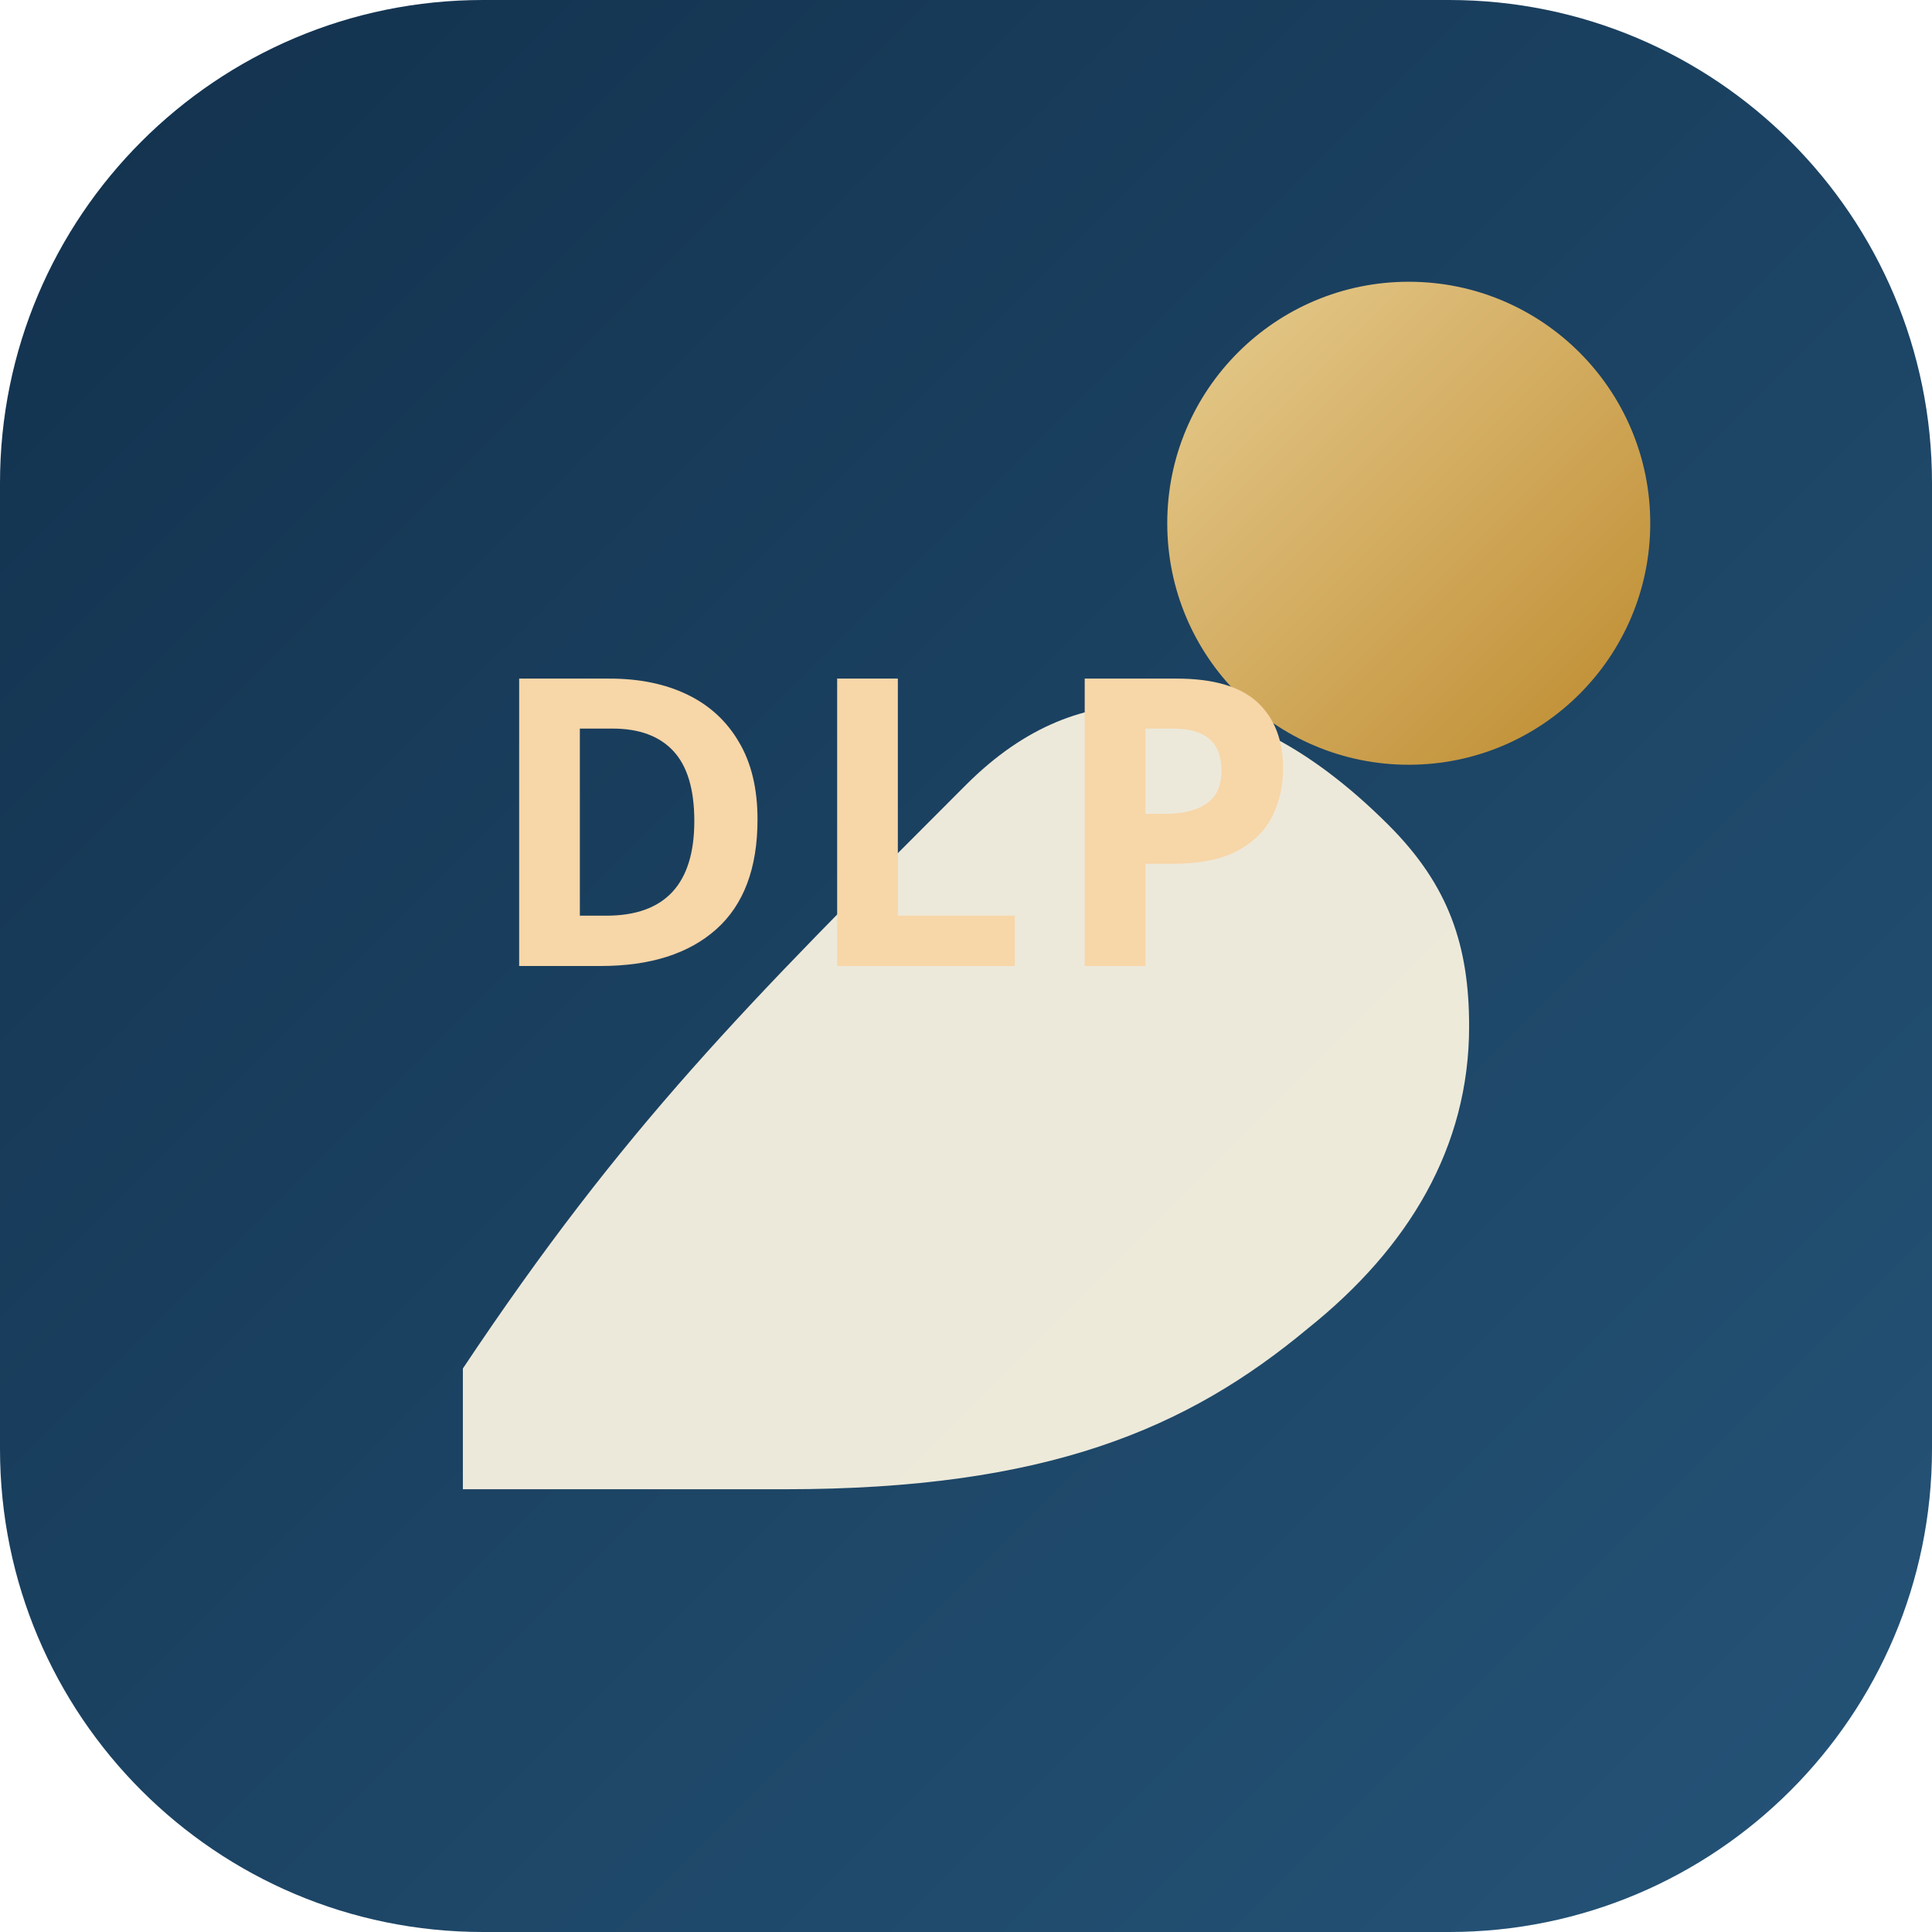
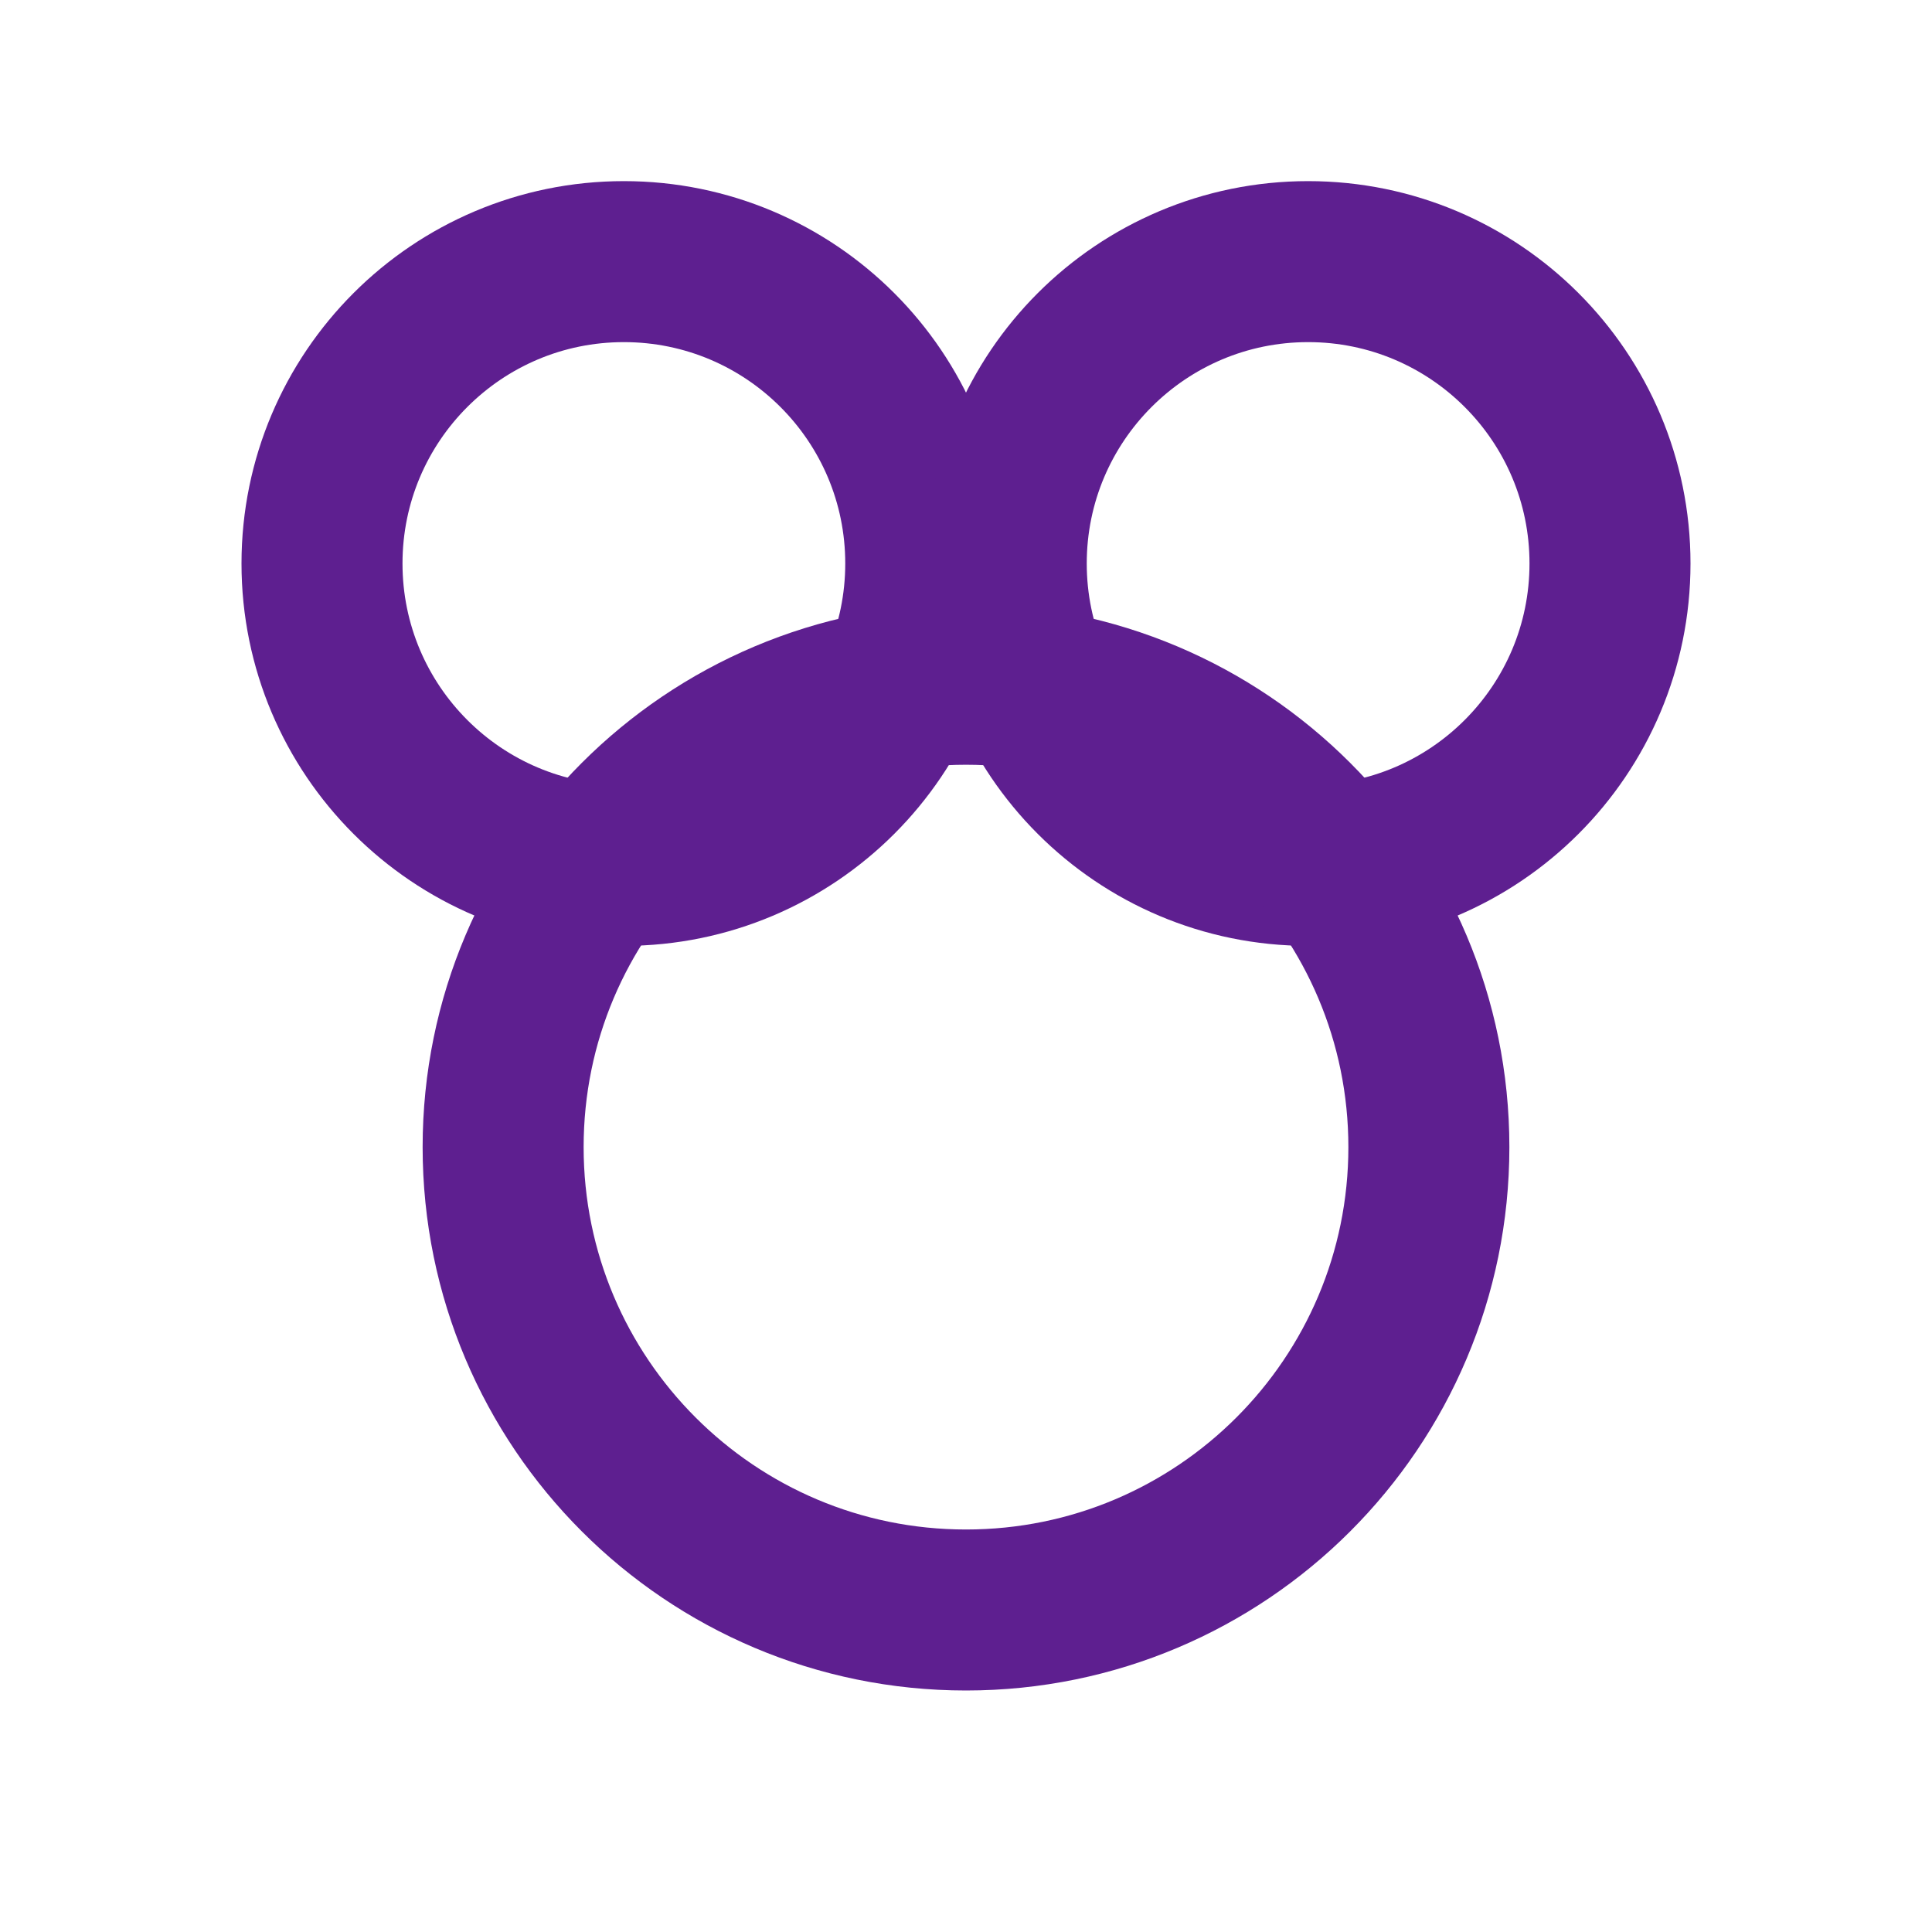
<svg xmlns="http://www.w3.org/2000/svg" viewBox="0 0 96 96">
-   <defs>
-     <linearGradient id="bg" x1="0" y1="0" x2="1" y2="1">
-       <stop offset="0%" stop-color="#12314d" />
-       <stop offset="100%" stop-color="#255478" />
-     </linearGradient>
-     <linearGradient id="sun" x1="0" y1="0" x2="1" y2="1">
-       <stop offset="0%" stop-color="#f2d494" />
-       <stop offset="100%" stop-color="#c58d29" />
-     </linearGradient>
-   </defs>
-   <rect width="96" height="96" rx="24" fill="url(#bg)" />
-   <circle cx="70" cy="26" r="12" fill="url(#sun)" opacity="0.95" />
-   <path d="M23 68c8-12 14-18 25-29 3-3 6-4 9-4 4 0 8 2 12 6 3 3 4 6 4 10 0 6-3 11-8 15-6 5-13 8-26 8H23v-6Z" fill="#fff7e4" opacity="0.92" />
-   <text x="24" y="48" fill="#f7d6a8" font-size="20" font-family="Trebuchet MS, Segoe UI, sans-serif" font-weight="700" letter-spacing="1">
-     DLP
-   </text>
+   <g fill="none" stroke="#5e1f90" stroke-width="8" stroke-linecap="round" stroke-linejoin="round">
+     <circle cx="31" cy="28" r="15" />
+     <circle cx="65" cy="28" r="15" />
+     <circle cx="48" cy="57" r="23" />
+   </g>
</svg>
